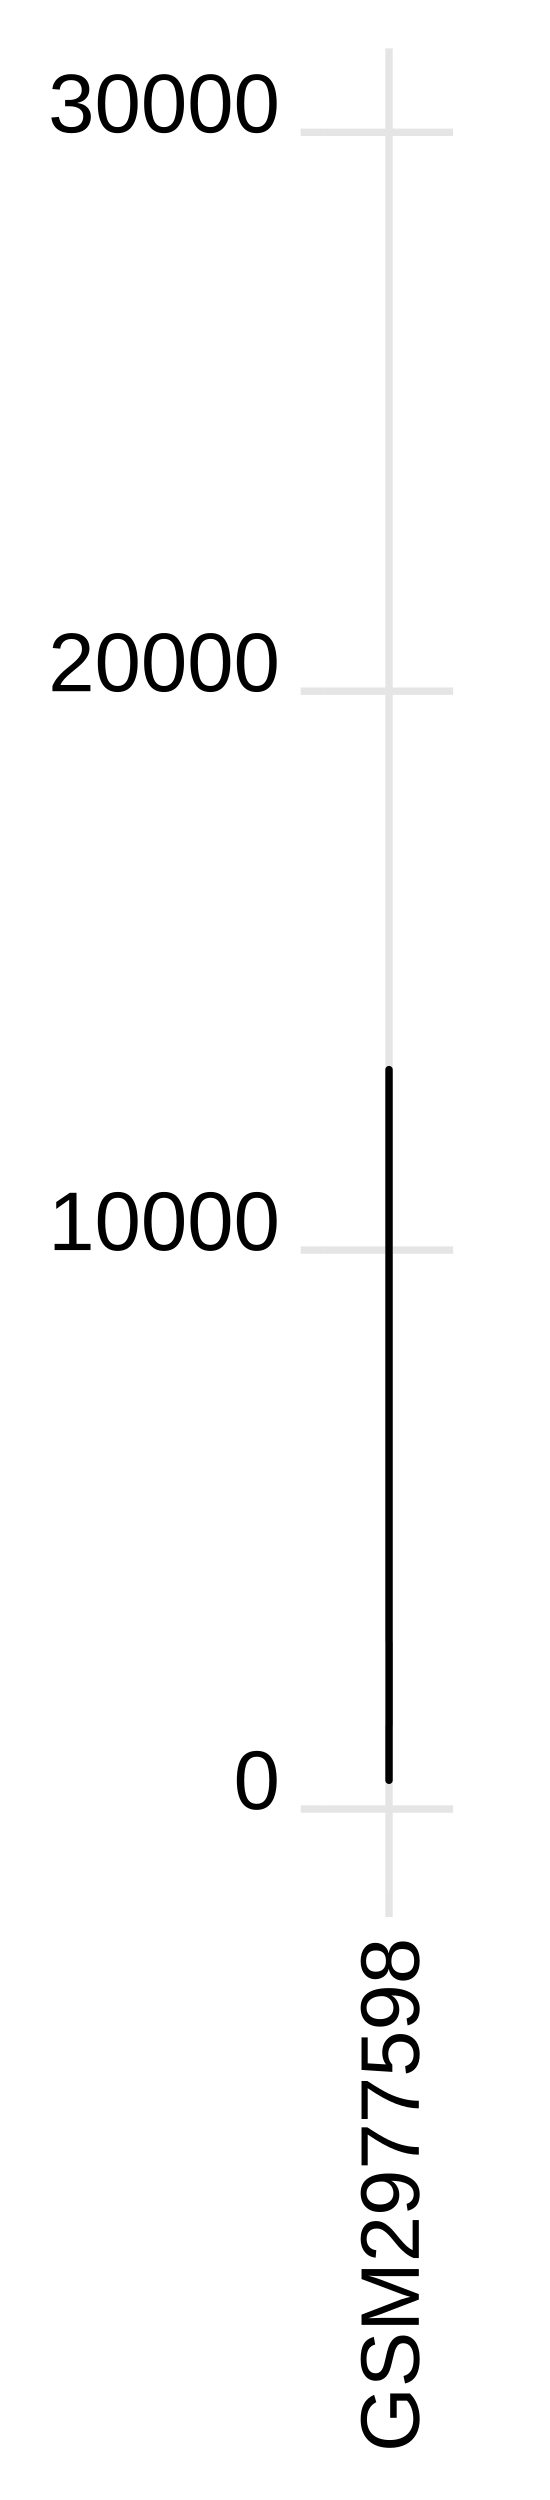
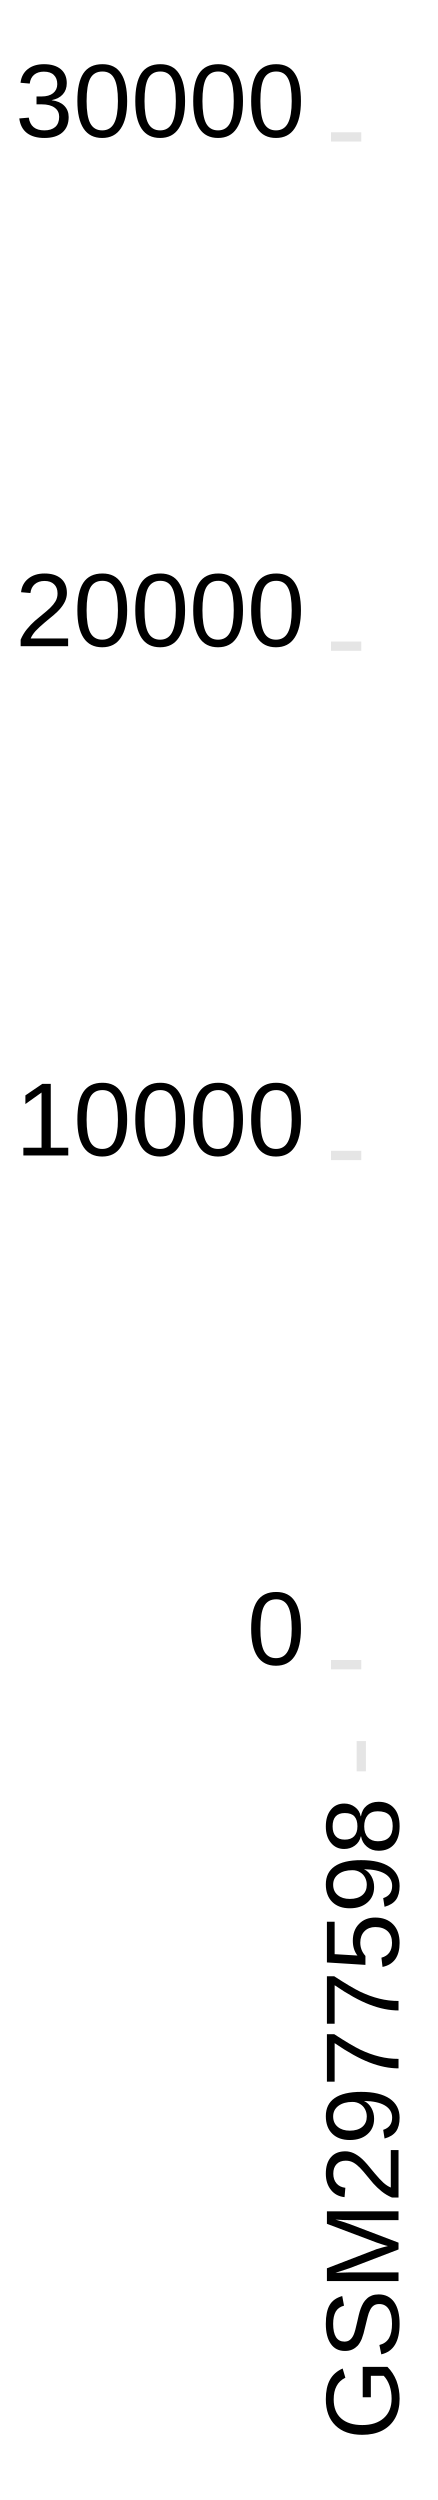
- <svg xmlns="http://www.w3.org/2000/svg" class="svglite" width="79.20pt" height="360.00pt" viewBox="0 0 79.20 360.00">
+ <svg xmlns="http://www.w3.org/2000/svg" class="svglite" width="50.40pt" height="288.00pt" viewBox="0 0 50.40 288.00">
  <defs>
    <style type="text/css">
    .svglite line, .svglite polyline, .svglite polygon, .svglite path, .svglite rect, .svglite circle {
      fill: none;
      stroke: #000000;
      stroke-linecap: round;
      stroke-linejoin: round;
      stroke-miterlimit: 10.00;
    }
    .svglite text {
      white-space: pre;
    }
  </style>
  </defs>
  <rect width="100%" height="100%" style="stroke: none; fill: none;" />
  <defs>
-     <clipPath id="cpMC4wMHw3OS4yMHwwLjAwfDM2MC4wMA==">
-       <rect x="0.00" y="0.00" width="79.20" height="360.00" />
+     <clipPath id="cpMC4wMHw1MC40MHwwLjAwfDI4OC4wMA==">
+       <rect x="0.00" y="0.00" width="50.40" height="288.00" />
    </clipPath>
  </defs>
-   <g clip-path="url(#cpMC4wMHw3OS4yMHwwLjAwfDM2MC4wMA==)">
+   <g clip-path="url(#cpMC4wMHw1MC40MHwwLjAwfDI4OC4wMA==)">
</g>
  <defs>
-     <clipPath id="cpNDYuNzl8NjUuMjV8Ni45N3wyNzIuNTc=">
-       <rect x="46.79" y="6.97" width="18.47" height="265.60" />
+     <clipPath id="cpNDEuNjJ8NDEuNjJ8Ni45N3wyMDAuNTc=">
+       <rect x="41.62" y="6.97" width="0.00" height="193.60" />
    </clipPath>
  </defs>
-   <g clip-path="url(#cpNDYuNzl8NjUuMjV8Ni45N3wyNzIuNTc=)">
-     <polyline points="46.79,260.50 65.25,260.50 " style="stroke-width: 1.07; stroke: #E5E5E5; stroke-linecap: butt;" />
-     <polyline points="46.79,180.01 65.25,180.01 " style="stroke-width: 1.07; stroke: #E5E5E5; stroke-linecap: butt;" />
-     <polyline points="46.79,99.53 65.25,99.53 " style="stroke-width: 1.07; stroke: #E5E5E5; stroke-linecap: butt;" />
-     <polyline points="46.79,19.05 65.25,19.05 " style="stroke-width: 1.07; stroke: #E5E5E5; stroke-linecap: butt;" />
-     <polyline points="56.02,272.57 56.02,6.97 " style="stroke-width: 1.07; stroke: #E5E5E5; stroke-linecap: butt;" />
-     <polygon points="56.02,256.36 56.02,256.16 56.02,255.96 56.02,255.76 56.02,255.56 56.02,255.35 56.02,255.15 56.02,254.95 56.02,254.75 56.02,254.55 56.02,254.35 56.02,254.15 56.02,253.95 56.02,253.75 56.02,253.55 56.02,253.35 56.02,253.15 56.02,252.95 56.02,252.75 56.02,252.55 56.02,252.35 56.02,252.15 56.02,251.95 56.02,251.75 56.02,251.55 56.02,251.35 56.02,251.15 56.02,250.95 56.02,250.75 56.02,250.55 56.02,250.35 56.02,250.15 56.02,249.95 56.02,249.75 56.02,249.55 56.02,249.35 56.02,249.15 56.02,248.95 56.02,248.75 56.02,248.55 56.03,248.35 56.03,248.15 56.03,247.95 56.03,247.75 56.03,247.55 56.03,247.35 56.03,247.14 56.03,246.94 56.03,246.74 56.03,246.54 56.03,246.34 56.03,246.14 56.03,245.94 56.03,245.74 56.03,245.54 56.03,245.34 56.03,245.14 56.03,244.94 56.03,244.74 56.03,244.54 56.03,244.34 56.03,244.14 56.03,243.94 56.03,243.74 56.03,243.54 56.03,243.34 56.03,243.14 56.03,242.94 56.03,242.74 56.03,242.54 56.03,242.34 56.03,242.14 56.03,241.94 56.03,241.74 56.03,241.54 56.03,241.34 56.03,241.14 56.03,240.94 56.03,240.74 56.03,240.54 56.03,240.34 56.03,240.14 56.03,239.94 56.03,239.74 56.03,239.54 56.03,239.34 56.03,239.14 56.03,238.93 56.03,238.73 56.03,238.53 56.03,238.33 56.03,238.13 56.03,237.93 56.03,237.73 56.03,237.53 56.03,237.33 56.03,237.13 56.03,236.93 56.03,236.73 56.03,236.53 56.02,236.33 56.02,236.13 56.02,235.93 56.02,235.73 56.02,235.53 56.02,235.33 56.02,235.13 56.02,234.93 56.02,234.73 56.02,234.53 56.02,234.33 56.02,234.13 56.02,233.93 56.02,233.73 56.02,233.53 56.02,233.33 56.02,233.13 56.02,232.93 56.02,232.73 56.02,232.53 56.02,232.33 56.02,232.13 56.02,231.93 56.02,231.73 56.02,231.53 56.02,231.33 56.02,231.13 56.02,230.93 56.02,230.72 56.02,230.52 56.02,230.32 56.02,230.12 56.02,229.92 56.02,229.72 56.02,229.52 56.02,229.32 56.02,229.12 56.02,228.92 56.02,228.72 56.02,228.52 56.02,228.32 56.02,228.12 56.02,227.92 56.02,227.72 56.02,227.52 56.02,227.32 56.02,227.12 56.02,226.92 56.02,226.72 56.02,226.52 56.02,226.32 56.02,226.12 56.02,225.92 56.02,225.72 56.02,225.52 56.02,225.32 56.02,225.12 56.02,224.92 56.02,224.72 56.02,224.52 56.02,224.32 56.02,224.12 56.02,223.92 56.02,223.72 56.02,223.52 56.02,223.32 56.02,223.12 56.02,222.92 56.02,222.72 56.02,222.51 56.02,222.31 56.02,222.11 56.02,221.91 56.02,221.71 56.02,221.51 56.02,221.31 56.02,221.11 56.02,220.91 56.02,220.71 56.02,220.51 56.02,220.31 56.02,220.11 56.02,219.91 56.02,219.71 56.02,219.51 56.02,219.31 56.02,219.11 56.02,218.91 56.02,218.71 56.02,218.51 56.02,218.31 56.02,218.11 56.02,217.91 56.02,217.71 56.02,217.51 56.02,217.31 56.02,217.11 56.02,216.91 56.02,216.71 56.02,216.51 56.02,216.31 56.02,216.11 56.02,215.91 56.02,215.71 56.02,215.51 56.02,215.31 56.02,215.11 56.02,214.91 56.02,214.71 56.02,214.51 56.02,214.30 56.02,214.10 56.02,213.90 56.02,213.70 56.02,213.50 56.02,213.30 56.02,213.10 56.02,212.90 56.02,212.70 56.02,212.50 56.02,212.30 56.02,212.10 56.02,211.90 56.02,211.70 56.02,211.50 56.02,211.30 56.02,211.10 56.02,210.90 56.02,210.70 56.02,210.50 56.02,210.30 56.02,210.10 56.02,209.90 56.02,209.70 56.02,209.50 56.02,209.30 56.02,209.10 56.02,208.90 56.02,208.70 56.02,208.50 56.02,208.30 56.02,208.10 56.02,207.90 56.02,207.70 56.02,207.50 56.02,207.30 56.02,207.10 56.02,206.90 56.02,206.70 56.02,206.50 56.02,206.30 56.02,206.09 56.02,205.89 56.02,205.69 56.02,205.49 56.02,205.29 56.02,205.09 56.02,204.89 56.02,204.69 56.02,204.49 56.02,204.29 56.02,204.09 56.02,203.89 56.02,203.69 56.02,203.49 56.02,203.29 56.02,203.09 56.02,202.89 56.02,202.69 56.02,202.49 56.02,202.29 56.02,202.09 56.02,201.89 56.02,201.69 56.02,201.49 56.02,201.29 56.02,201.09 56.02,200.89 56.02,200.69 56.02,200.49 56.02,200.29 56.02,200.09 56.02,199.89 56.02,199.69 56.02,199.49 56.02,199.29 56.02,199.09 56.02,198.89 56.02,198.69 56.02,198.49 56.02,198.29 56.02,198.09 56.02,197.88 56.02,197.68 56.02,197.48 56.02,197.28 56.02,197.08 56.02,196.88 56.02,196.68 56.02,196.48 56.02,196.28 56.02,196.08 56.02,195.88 56.02,195.68 56.02,195.48 56.02,195.28 56.02,195.08 56.02,194.88 56.02,194.68 56.02,194.48 56.02,194.28 56.02,194.08 56.02,193.88 56.02,193.68 56.02,193.48 56.02,193.28 56.02,193.08 56.02,192.88 56.02,192.68 56.02,192.48 56.02,192.28 56.02,192.08 56.02,191.88 56.02,191.68 56.02,191.48 56.02,191.28 56.02,191.08 56.02,190.88 56.02,190.68 56.02,190.48 56.02,190.28 56.02,190.08 56.02,189.88 56.02,189.67 56.02,189.47 56.02,189.27 56.02,189.07 56.02,188.87 56.02,188.67 56.02,188.47 56.02,188.27 56.02,188.07 56.02,187.87 56.02,187.67 56.02,187.47 56.02,187.27 56.02,187.07 56.02,186.87 56.02,186.67 56.02,186.47 56.02,186.27 56.02,186.07 56.02,185.87 56.02,185.67 56.02,185.47 56.02,185.27 56.02,185.07 56.02,184.87 56.02,184.67 56.02,184.47 56.02,184.27 56.02,184.07 56.02,183.87 56.02,183.67 56.02,183.47 56.02,183.27 56.02,183.07 56.02,182.87 56.02,182.67 56.02,182.47 56.02,182.27 56.02,182.07 56.02,181.87 56.02,181.67 56.02,181.46 56.02,181.26 56.02,181.06 56.02,180.86 56.02,180.66 56.02,180.46 56.02,180.26 56.02,180.06 56.02,179.86 56.02,179.66 56.02,179.46 56.02,179.26 56.02,179.06 56.02,178.86 56.02,178.66 56.02,178.46 56.02,178.26 56.02,178.06 56.02,177.86 56.02,177.66 56.02,177.46 56.02,177.26 56.02,177.06 56.02,176.86 56.02,176.66 56.02,176.46 56.02,176.26 56.02,176.06 56.02,175.86 56.02,175.66 56.02,175.46 56.02,175.26 56.02,175.06 56.02,174.86 56.02,174.66 56.02,174.46 56.02,174.26 56.02,174.06 56.02,173.86 56.02,173.66 56.02,173.46 56.02,173.25 56.02,173.05 56.02,172.85 56.02,172.65 56.02,172.45 56.02,172.25 56.02,172.05 56.02,171.85 56.02,171.65 56.02,171.45 56.02,171.25 56.02,171.05 56.02,170.85 56.02,170.65 56.02,170.45 56.02,170.25 56.02,170.05 56.02,169.85 56.02,169.65 56.02,169.45 56.02,169.25 56.02,169.05 56.02,168.85 56.02,168.65 56.02,168.45 56.02,168.25 56.02,168.05 56.02,167.85 56.02,167.65 56.02,167.45 56.02,167.25 56.02,167.05 56.02,166.85 56.02,166.65 56.02,166.45 56.02,166.25 56.02,166.05 56.02,165.85 56.02,165.65 56.02,165.45 56.02,165.25 56.02,165.04 56.02,164.84 56.02,164.64 56.02,164.44 56.02,164.24 56.02,164.04 56.02,163.84 56.02,163.64 56.02,163.44 56.02,163.24 56.02,163.04 56.02,162.84 56.02,162.64 56.02,162.44 56.02,162.24 56.02,162.04 56.02,161.84 56.02,161.64 56.02,161.44 56.02,161.24 56.02,161.04 56.02,160.84 56.02,160.64 56.02,160.44 56.02,160.24 56.02,160.04 56.02,159.84 56.02,159.64 56.02,159.44 56.02,159.24 56.02,159.04 56.02,158.84 56.02,158.64 56.02,158.44 56.02,158.24 56.02,158.04 56.02,157.84 56.02,157.64 56.02,157.44 56.02,157.24 56.02,157.04 56.02,156.83 56.02,156.63 56.02,156.43 56.02,156.23 56.02,156.03 56.02,155.83 56.02,155.63 56.02,155.43 56.02,155.23 56.02,155.03 56.02,154.83 56.02,154.63 56.02,154.43 56.02,154.23 56.02,154.03 56.02,154.03 56.02,154.23 56.02,154.43 56.02,154.63 56.02,154.83 56.02,155.03 56.02,155.23 56.02,155.43 56.02,155.63 56.02,155.83 56.02,156.03 56.02,156.23 56.02,156.43 56.02,156.63 56.02,156.83 56.02,157.04 56.02,157.24 56.02,157.44 56.02,157.64 56.02,157.84 56.02,158.04 56.02,158.24 56.02,158.44 56.02,158.64 56.02,158.84 56.02,159.04 56.02,159.24 56.02,159.44 56.02,159.64 56.02,159.84 56.02,160.04 56.02,160.24 56.02,160.44 56.02,160.64 56.02,160.84 56.02,161.04 56.02,161.24 56.02,161.44 56.02,161.64 56.02,161.84 56.02,162.04 56.02,162.24 56.02,162.44 56.02,162.64 56.02,162.84 56.02,163.04 56.02,163.24 56.02,163.44 56.02,163.64 56.02,163.84 56.02,164.04 56.02,164.24 56.02,164.44 56.02,164.64 56.02,164.84 56.02,165.04 56.02,165.25 56.02,165.45 56.02,165.65 56.02,165.85 56.02,166.05 56.02,166.25 56.02,166.45 56.02,166.65 56.02,166.85 56.02,167.05 56.02,167.25 56.02,167.45 56.02,167.65 56.02,167.85 56.02,168.05 56.02,168.25 56.02,168.45 56.02,168.65 56.02,168.85 56.02,169.05 56.02,169.25 56.02,169.45 56.02,169.65 56.02,169.85 56.02,170.05 56.02,170.25 56.02,170.45 56.02,170.65 56.02,170.85 56.02,171.05 56.02,171.25 56.02,171.45 56.02,171.65 56.02,171.85 56.02,172.05 56.02,172.25 56.02,172.45 56.02,172.65 56.02,172.85 56.02,173.05 56.02,173.25 56.02,173.46 56.02,173.66 56.02,173.86 56.02,174.06 56.02,174.26 56.02,174.46 56.02,174.66 56.02,174.86 56.02,175.06 56.02,175.26 56.02,175.46 56.02,175.66 56.02,175.86 56.02,176.06 56.02,176.26 56.02,176.46 56.02,176.66 56.02,176.86 56.02,177.06 56.02,177.26 56.02,177.46 56.02,177.66 56.02,177.86 56.02,178.06 56.02,178.26 56.02,178.46 56.02,178.66 56.02,178.86 56.02,179.06 56.02,179.26 56.02,179.46 56.02,179.66 56.02,179.86 56.02,180.06 56.02,180.26 56.02,180.46 56.02,180.66 56.02,180.86 56.02,181.06 56.02,181.26 56.02,181.46 56.02,181.67 56.02,181.87 56.02,182.07 56.02,182.27 56.02,182.47 56.02,182.67 56.02,182.87 56.02,183.07 56.02,183.27 56.02,183.47 56.02,183.67 56.02,183.87 56.02,184.07 56.02,184.27 56.02,184.47 56.02,184.67 56.02,184.87 56.02,185.07 56.02,185.27 56.02,185.47 56.02,185.67 56.02,185.87 56.02,186.07 56.02,186.27 56.02,186.47 56.02,186.67 56.02,186.87 56.02,187.07 56.02,187.27 56.02,187.47 56.02,187.67 56.02,187.87 56.02,188.07 56.02,188.27 56.02,188.47 56.02,188.67 56.02,188.87 56.02,189.07 56.02,189.27 56.02,189.47 56.02,189.67 56.02,189.88 56.02,190.08 56.02,190.28 56.02,190.48 56.02,190.68 56.02,190.88 56.02,191.08 56.02,191.28 56.02,191.48 56.02,191.68 56.02,191.88 56.02,192.08 56.02,192.28 56.02,192.48 56.02,192.68 56.02,192.88 56.02,193.08 56.02,193.28 56.02,193.48 56.02,193.68 56.02,193.88 56.02,194.08 56.02,194.28 56.02,194.48 56.02,194.68 56.02,194.88 56.02,195.08 56.02,195.28 56.02,195.48 56.02,195.68 56.02,195.88 56.02,196.08 56.02,196.28 56.02,196.48 56.02,196.68 56.02,196.88 56.02,197.08 56.02,197.28 56.02,197.48 56.02,197.68 56.02,197.88 56.02,198.09 56.02,198.29 56.02,198.49 56.02,198.69 56.02,198.89 56.02,199.09 56.02,199.29 56.02,199.49 56.02,199.69 56.02,199.89 56.02,200.09 56.02,200.29 56.02,200.49 56.02,200.69 56.02,200.89 56.02,201.09 56.02,201.29 56.02,201.49 56.02,201.69 56.02,201.89 56.02,202.09 56.02,202.29 56.02,202.49 56.02,202.69 56.02,202.89 56.02,203.09 56.02,203.29 56.02,203.49 56.02,203.69 56.02,203.89 56.02,204.09 56.02,204.29 56.02,204.49 56.02,204.69 56.02,204.89 56.02,205.09 56.02,205.29 56.02,205.49 56.02,205.69 56.02,205.89 56.02,206.09 56.02,206.30 56.02,206.50 56.02,206.70 56.02,206.90 56.02,207.10 56.02,207.30 56.02,207.50 56.02,207.70 56.02,207.90 56.02,208.10 56.02,208.30 56.02,208.50 56.02,208.70 56.02,208.90 56.02,209.10 56.02,209.30 56.02,209.50 56.02,209.70 56.02,209.90 56.02,210.10 56.02,210.30 56.02,210.50 56.02,210.70 56.02,210.90 56.02,211.10 56.02,211.30 56.02,211.50 56.02,211.70 56.02,211.90 56.02,212.10 56.02,212.30 56.02,212.50 56.02,212.70 56.02,212.90 56.02,213.10 56.02,213.30 56.02,213.50 56.02,213.70 56.02,213.90 56.02,214.10 56.02,214.30 56.02,214.51 56.02,214.71 56.02,214.91 56.02,215.11 56.02,215.31 56.02,215.51 56.02,215.71 56.02,215.91 56.02,216.11 56.02,216.31 56.02,216.51 56.02,216.71 56.02,216.91 56.02,217.11 56.02,217.31 56.02,217.51 56.02,217.71 56.02,217.91 56.02,218.11 56.02,218.31 56.02,218.51 56.02,218.71 56.02,218.91 56.02,219.11 56.02,219.31 56.02,219.51 56.02,219.71 56.02,219.91 56.02,220.11 56.02,220.31 56.02,220.51 56.02,220.71 56.02,220.91 56.02,221.11 56.02,221.31 56.02,221.51 56.02,221.71 56.02,221.91 56.02,222.11 56.02,222.31 56.02,222.51 56.02,222.72 56.02,222.92 56.02,223.12 56.02,223.32 56.02,223.52 56.02,223.72 56.02,223.92 56.02,224.12 56.02,224.32 56.02,224.52 56.02,224.72 56.02,224.92 56.02,225.12 56.02,225.32 56.02,225.52 56.02,225.72 56.02,225.92 56.02,226.12 56.02,226.32 56.02,226.52 56.02,226.72 56.02,226.92 56.02,227.12 56.02,227.32 56.02,227.52 56.02,227.72 56.02,227.92 56.02,228.12 56.02,228.32 56.02,228.52 56.02,228.72 56.02,228.92 56.02,229.12 56.02,229.32 56.02,229.52 56.02,229.72 56.02,229.92 56.02,230.12 56.02,230.32 56.02,230.52 56.02,230.72 56.02,230.93 56.02,231.13 56.02,231.33 56.02,231.53 56.02,231.73 56.02,231.93 56.02,232.13 56.02,232.33 56.02,232.53 56.02,232.73 56.02,232.93 56.02,233.13 56.02,233.33 56.02,233.53 56.02,233.73 56.02,233.93 56.02,234.13 56.02,234.33 56.02,234.53 56.02,234.73 56.02,234.93 56.02,235.13 56.02,235.33 56.02,235.53 56.02,235.73 56.02,235.93 56.02,236.13 56.02,236.33 56.02,236.53 56.02,236.73 56.02,236.93 56.02,237.13 56.02,237.33 56.02,237.53 56.02,237.73 56.02,237.93 56.02,238.13 56.02,238.33 56.02,238.53 56.02,238.73 56.02,238.93 56.02,239.14 56.02,239.34 56.02,239.54 56.02,239.74 56.02,239.94 56.02,240.14 56.02,240.34 56.02,240.54 56.02,240.74 56.02,240.94 56.02,241.14 56.02,241.34 56.02,241.54 56.02,241.74 56.02,241.94 56.02,242.14 56.02,242.34 56.02,242.54 56.02,242.74 56.02,242.94 56.02,243.14 56.02,243.34 56.02,243.54 56.02,243.74 56.02,243.94 56.02,244.14 56.02,244.34 56.02,244.54 56.02,244.74 56.02,244.94 56.02,245.14 56.02,245.34 56.02,245.54 56.02,245.74 56.02,245.94 56.02,246.14 56.02,246.34 56.02,246.54 56.02,246.74 56.02,246.94 56.02,247.14 56.02,247.35 56.02,247.55 56.02,247.75 56.02,247.95 56.02,248.15 56.02,248.35 56.02,248.55 56.02,248.75 56.02,248.95 56.02,249.15 56.02,249.35 56.02,249.55 56.02,249.75 56.02,249.95 56.02,250.15 56.02,250.35 56.02,250.55 56.02,250.75 56.02,250.95 56.02,251.15 56.02,251.35 56.02,251.55 56.02,251.75 56.02,251.95 56.02,252.15 56.02,252.35 56.02,252.55 56.02,252.75 56.02,252.95 56.02,253.15 56.02,253.35 56.02,253.55 56.02,253.75 56.02,253.95 56.02,254.15 56.02,254.35 56.02,254.55 56.02,254.75 56.02,254.95 56.02,255.15 56.02,255.35 56.02,255.56 56.02,255.76 56.02,255.96 56.02,256.16 56.02,256.36 " style="stroke-width: 0.75; stroke: none; fill: #F8766D; fill-opacity: 0.80;" />
-     <polyline points="56.02,256.36 56.02,256.16 56.02,255.96 56.02,255.76 56.02,255.56 56.02,255.35 56.02,255.15 56.02,254.95 56.02,254.75 56.02,254.55 56.02,254.35 56.02,254.15 56.02,253.95 56.02,253.75 56.02,253.55 56.02,253.35 56.02,253.15 56.02,252.95 56.02,252.75 56.02,252.55 56.02,252.35 56.02,252.15 56.02,251.95 56.02,251.75 56.02,251.55 56.02,251.35 56.02,251.15 56.02,250.95 56.02,250.75 56.02,250.55 56.02,250.35 56.02,250.15 56.02,249.95 56.02,249.75 56.02,249.55 56.02,249.35 56.02,249.15 56.02,248.95 56.02,248.75 56.02,248.55 56.03,248.35 56.03,248.15 56.03,247.95 56.03,247.75 56.03,247.55 56.03,247.35 56.03,247.14 56.03,246.94 56.03,246.74 56.03,246.54 56.03,246.34 56.03,246.14 56.03,245.94 56.03,245.74 56.03,245.54 56.03,245.34 56.03,245.14 56.03,244.94 56.03,244.74 56.03,244.54 56.03,244.34 56.03,244.14 56.03,243.94 56.03,243.74 56.03,243.54 56.03,243.34 56.03,243.14 56.03,242.94 56.03,242.74 56.03,242.54 56.03,242.34 56.03,242.14 56.03,241.94 56.03,241.74 56.03,241.54 56.03,241.34 56.03,241.14 56.03,240.94 56.03,240.74 56.03,240.54 56.03,240.34 56.03,240.14 56.03,239.94 56.03,239.74 56.03,239.54 56.03,239.34 56.03,239.14 56.03,238.93 56.03,238.73 56.03,238.53 56.03,238.33 56.03,238.13 56.03,237.93 56.03,237.73 56.03,237.53 56.03,237.33 56.03,237.13 56.03,236.93 56.03,236.73 56.03,236.53 56.02,236.33 56.02,236.13 56.02,235.93 56.02,235.73 56.02,235.53 56.02,235.33 56.02,235.13 56.02,234.93 56.02,234.73 56.02,234.53 56.02,234.33 56.02,234.13 56.02,233.93 56.02,233.73 56.02,233.53 56.02,233.33 56.02,233.13 56.02,232.93 56.02,232.73 56.02,232.53 56.02,232.33 56.02,232.13 56.02,231.93 56.02,231.73 56.02,231.53 56.02,231.33 56.02,231.13 56.02,230.93 56.02,230.72 56.02,230.52 56.02,230.32 56.02,230.12 56.02,229.92 56.02,229.72 56.02,229.52 56.02,229.32 56.02,229.12 56.02,228.92 56.02,228.72 56.02,228.52 56.02,228.32 56.02,228.12 56.02,227.92 56.02,227.72 56.02,227.52 56.02,227.32 56.02,227.12 56.02,226.92 56.02,226.72 56.02,226.52 56.02,226.32 56.02,226.12 56.02,225.92 56.02,225.72 56.02,225.52 56.02,225.32 56.02,225.12 56.02,224.92 56.02,224.72 56.02,224.52 56.02,224.32 56.02,224.12 56.02,223.92 56.02,223.72 56.02,223.52 56.02,223.32 56.02,223.12 56.02,222.92 56.02,222.72 56.02,222.51 56.02,222.31 56.02,222.11 56.02,221.91 56.02,221.71 56.02,221.51 56.02,221.31 56.02,221.11 56.02,220.91 56.02,220.71 56.02,220.51 56.02,220.31 56.02,220.11 56.02,219.91 56.02,219.71 56.02,219.51 56.02,219.31 56.02,219.11 56.02,218.91 56.02,218.71 56.02,218.51 56.02,218.31 56.02,218.11 56.02,217.91 56.02,217.71 56.02,217.51 56.02,217.31 56.02,217.11 56.02,216.91 56.02,216.71 56.02,216.51 56.02,216.31 56.02,216.11 56.02,215.91 56.02,215.71 56.02,215.51 56.02,215.31 56.02,215.11 56.02,214.91 56.02,214.71 56.02,214.51 56.02,214.30 56.02,214.10 56.02,213.90 56.02,213.70 56.02,213.50 56.02,213.30 56.02,213.10 56.02,212.90 56.02,212.70 56.02,212.50 56.02,212.30 56.02,212.10 56.02,211.90 56.02,211.70 56.02,211.50 56.02,211.30 56.02,211.10 56.02,210.90 56.02,210.70 56.02,210.50 56.02,210.30 56.02,210.10 56.02,209.90 56.02,209.70 56.02,209.50 56.02,209.30 56.02,209.10 56.02,208.90 56.02,208.70 56.02,208.50 56.02,208.30 56.02,208.10 56.02,207.90 56.02,207.70 56.02,207.50 56.02,207.30 56.02,207.10 56.02,206.90 56.02,206.70 56.02,206.50 56.02,206.30 56.02,206.09 56.02,205.89 56.02,205.69 56.02,205.49 56.02,205.29 56.02,205.09 56.02,204.89 56.02,204.69 56.02,204.49 56.02,204.29 56.02,204.09 56.02,203.89 56.02,203.69 56.02,203.49 56.02,203.29 56.02,203.09 56.02,202.89 56.02,202.69 56.02,202.49 56.02,202.29 56.02,202.09 56.02,201.89 56.02,201.69 56.02,201.49 56.02,201.29 56.02,201.09 56.02,200.89 56.02,200.69 56.02,200.49 56.02,200.29 56.02,200.09 56.02,199.89 56.02,199.69 56.02,199.49 56.02,199.29 56.02,199.09 56.02,198.89 56.02,198.69 56.02,198.49 56.02,198.29 56.02,198.09 56.02,197.88 56.02,197.68 56.02,197.48 56.02,197.28 56.02,197.08 56.02,196.88 56.02,196.68 56.02,196.48 56.02,196.28 56.02,196.08 56.02,195.88 56.02,195.68 56.02,195.48 56.02,195.28 56.02,195.08 56.02,194.88 56.02,194.68 56.02,194.48 56.02,194.28 56.02,194.08 56.02,193.88 56.02,193.68 56.02,193.48 56.02,193.28 56.02,193.08 56.02,192.88 56.02,192.68 56.02,192.48 56.02,192.28 56.02,192.08 56.02,191.88 56.02,191.68 56.02,191.48 56.02,191.28 56.02,191.08 56.02,190.88 56.02,190.68 56.02,190.48 56.02,190.28 56.02,190.08 56.02,189.88 56.02,189.67 56.02,189.47 56.02,189.27 56.02,189.07 56.02,188.87 56.02,188.67 56.02,188.47 56.02,188.27 56.02,188.07 56.02,187.87 56.02,187.67 56.02,187.47 56.02,187.27 56.02,187.07 56.02,186.87 56.02,186.67 56.02,186.47 56.02,186.27 56.02,186.07 56.02,185.87 56.02,185.67 56.02,185.47 56.02,185.27 56.02,185.07 56.02,184.87 56.02,184.67 56.02,184.47 56.02,184.27 56.02,184.07 56.02,183.87 56.02,183.67 56.02,183.47 56.02,183.27 56.02,183.07 56.02,182.87 56.02,182.67 56.02,182.47 56.02,182.27 56.02,182.07 56.02,181.87 56.02,181.67 56.02,181.46 56.02,181.26 56.02,181.06 56.02,180.86 56.02,180.66 56.02,180.46 56.02,180.26 56.02,180.06 56.02,179.86 56.02,179.66 56.02,179.46 56.02,179.26 56.02,179.06 56.02,178.86 56.02,178.66 56.02,178.46 56.02,178.26 56.02,178.06 56.02,177.86 56.02,177.66 56.02,177.46 56.02,177.26 56.02,177.06 56.02,176.86 56.02,176.66 56.02,176.46 56.02,176.26 56.02,176.06 56.02,175.86 56.02,175.66 56.02,175.46 56.02,175.26 56.02,175.06 56.02,174.86 56.02,174.66 56.02,174.46 56.02,174.26 56.02,174.06 56.02,173.86 56.02,173.66 56.02,173.46 56.02,173.25 56.02,173.05 56.02,172.85 56.02,172.65 56.02,172.45 56.02,172.25 56.02,172.05 56.02,171.85 56.02,171.65 56.02,171.45 56.02,171.25 56.02,171.05 56.02,170.85 56.02,170.65 56.02,170.45 56.02,170.25 56.02,170.05 56.02,169.85 56.02,169.65 56.02,169.45 56.02,169.25 56.02,169.05 56.02,168.85 56.02,168.65 56.02,168.45 56.02,168.25 56.02,168.05 56.02,167.85 56.02,167.65 56.02,167.45 56.02,167.25 56.02,167.05 56.02,166.85 56.02,166.65 56.02,166.45 56.02,166.25 56.02,166.05 56.02,165.85 56.02,165.65 56.02,165.45 56.02,165.25 56.02,165.04 56.02,164.84 56.02,164.64 56.02,164.44 56.02,164.24 56.02,164.04 56.02,163.84 56.02,163.64 56.02,163.44 56.02,163.24 56.02,163.04 56.02,162.84 56.02,162.64 56.02,162.44 56.02,162.24 56.02,162.04 56.02,161.84 56.02,161.64 56.02,161.44 56.02,161.24 56.02,161.04 56.02,160.84 56.02,160.64 56.02,160.44 56.02,160.24 56.02,160.04 56.02,159.84 56.02,159.64 56.02,159.44 56.02,159.24 56.02,159.04 56.02,158.84 56.02,158.64 56.02,158.44 56.02,158.24 56.02,158.04 56.02,157.84 56.02,157.64 56.02,157.44 56.02,157.24 56.02,157.04 56.02,156.83 56.02,156.63 56.02,156.43 56.02,156.23 56.02,156.03 56.02,155.83 56.02,155.63 56.02,155.43 56.02,155.23 56.02,155.03 56.02,154.83 56.02,154.63 56.02,154.43 56.02,154.23 56.02,154.03 " style="stroke-width: 1.07;" />
+   <g clip-path="url(#cpNDEuNjJ8NDEuNjJ8Ni45N3wyMDAuNTc=)">
+     <polyline points="41.62,191.77 41.62,191.77 " style="stroke-width: 1.07; stroke: #E5E5E5; stroke-linecap: butt;" />
+     <polyline points="41.62,133.11 41.62,133.11 " style="stroke-width: 1.07; stroke: #E5E5E5; stroke-linecap: butt;" />
+     <polyline points="41.62,74.44 41.62,74.44 " style="stroke-width: 1.07; stroke: #E5E5E5; stroke-linecap: butt;" />
+     <polyline points="41.62,15.77 41.62,15.77 " style="stroke-width: 1.07; stroke: #E5E5E5; stroke-linecap: butt;" />
+     <polyline points="41.62,200.57 41.62,6.97 " style="stroke-width: 1.07; stroke: #E5E5E5; stroke-linecap: butt;" />
+     <polygon points="41.62,188.75 41.62,188.61 41.62,188.46 41.62,188.31 41.62,188.17 41.62,188.02 41.62,187.88 41.62,187.73 41.62,187.58 41.62,187.44 41.62,187.29 41.62,187.15 41.62,187.00 41.62,186.85 41.62,186.71 41.62,186.56 41.62,186.42 41.62,186.27 41.62,186.12 41.62,185.98 41.62,185.83 41.62,185.69 41.62,185.54 41.62,185.39 41.62,185.25 41.62,185.10 41.62,184.96 41.62,184.81 41.62,184.66 41.62,184.52 41.62,184.37 41.62,184.23 41.62,184.08 41.62,183.93 41.62,183.79 41.62,183.64 41.62,183.50 41.62,183.35 41.62,183.21 41.62,183.06 41.62,182.91 41.62,182.77 41.62,182.62 41.62,182.48 41.62,182.33 41.62,182.18 41.62,182.04 41.62,181.89 41.62,181.75 41.62,181.60 41.62,181.45 41.62,181.31 41.62,181.16 41.62,181.02 41.62,180.87 41.62,180.72 41.62,180.58 41.62,180.43 41.62,180.29 41.62,180.14 41.62,179.99 41.62,179.85 41.62,179.70 41.62,179.56 41.62,179.41 41.62,179.26 41.62,179.12 41.62,178.97 41.62,178.83 41.62,178.68 41.62,178.53 41.62,178.39 41.62,178.24 41.62,178.10 41.62,177.95 41.62,177.80 41.62,177.66 41.62,177.51 41.62,177.37 41.62,177.22 41.62,177.07 41.62,176.93 41.62,176.78 41.62,176.64 41.62,176.49 41.62,176.35 41.62,176.20 41.62,176.05 41.62,175.91 41.62,175.76 41.62,175.62 41.62,175.47 41.62,175.32 41.62,175.18 41.62,175.03 41.62,174.89 41.62,174.74 41.62,174.59 41.62,174.45 41.62,174.30 41.62,174.16 41.62,174.01 41.62,173.86 41.62,173.72 41.62,173.57 41.62,173.43 41.62,173.28 41.62,173.13 41.62,172.99 41.62,172.84 41.62,172.70 41.62,172.55 41.62,172.40 41.62,172.26 41.62,172.11 41.62,171.97 41.62,171.82 41.62,171.67 41.62,171.53 41.62,171.38 41.62,171.24 41.62,171.09 41.62,170.94 41.62,170.80 41.62,170.65 41.62,170.51 41.62,170.36 41.62,170.21 41.62,170.07 41.62,169.92 41.62,169.78 41.62,169.63 41.62,169.48 41.62,169.34 41.62,169.19 41.62,169.05 41.62,168.90 41.62,168.76 41.62,168.61 41.62,168.46 41.62,168.32 41.62,168.17 41.62,168.03 41.62,167.88 41.62,167.73 41.62,167.59 41.62,167.44 41.62,167.30 41.62,167.15 41.62,167.00 41.62,166.86 41.62,166.71 41.62,166.57 41.62,166.42 41.62,166.27 41.62,166.13 41.62,165.98 41.62,165.84 41.62,165.69 41.62,165.54 41.62,165.40 41.62,165.25 41.62,165.11 41.62,164.96 41.62,164.81 41.62,164.67 41.62,164.52 41.62,164.38 41.62,164.23 41.62,164.08 41.62,163.94 41.62,163.79 41.62,163.65 41.62,163.50 41.62,163.35 41.62,163.21 41.62,163.06 41.62,162.92 41.62,162.77 41.62,162.62 41.62,162.48 41.62,162.33 41.62,162.19 41.62,162.04 41.62,161.90 41.62,161.75 41.62,161.60 41.62,161.46 41.62,161.31 41.62,161.17 41.62,161.02 41.62,160.87 41.62,160.73 41.62,160.58 41.62,160.44 41.62,160.29 41.62,160.14 41.62,160.00 41.62,159.85 41.62,159.71 41.62,159.56 41.62,159.41 41.62,159.27 41.62,159.12 41.62,158.98 41.62,158.83 41.62,158.68 41.62,158.54 41.62,158.39 41.62,158.25 41.62,158.10 41.62,157.95 41.62,157.81 41.62,157.66 41.62,157.52 41.62,157.37 41.62,157.22 41.62,157.08 41.62,156.93 41.62,156.79 41.62,156.64 41.62,156.49 41.62,156.35 41.62,156.20 41.62,156.06 41.62,155.91 41.62,155.76 41.62,155.62 41.62,155.47 41.62,155.33 41.62,155.18 41.62,155.03 41.62,154.89 41.62,154.74 41.62,154.60 41.62,154.45 41.62,154.31 41.62,154.16 41.62,154.01 41.62,153.87 41.62,153.72 41.62,153.58 41.62,153.43 41.62,153.28 41.62,153.14 41.62,152.99 41.62,152.85 41.62,152.70 41.62,152.55 41.62,152.41 41.62,152.26 41.62,152.12 41.62,151.97 41.62,151.82 41.62,151.68 41.62,151.53 41.62,151.39 41.62,151.24 41.62,151.09 41.62,150.95 41.62,150.80 41.62,150.66 41.62,150.51 41.62,150.36 41.62,150.22 41.62,150.07 41.62,149.93 41.62,149.78 41.62,149.63 41.62,149.49 41.62,149.34 41.62,149.20 41.62,149.05 41.62,148.90 41.62,148.76 41.62,148.61 41.62,148.47 41.62,148.32 41.62,148.17 41.62,148.03 41.62,147.88 41.62,147.74 41.62,147.59 41.62,147.44 41.62,147.30 41.62,147.15 41.62,147.01 41.62,146.86 41.62,146.72 41.62,146.57 41.62,146.42 41.62,146.28 41.62,146.13 41.62,145.99 41.62,145.84 41.62,145.69 41.62,145.55 41.62,145.40 41.62,145.26 41.62,145.11 41.62,144.96 41.62,144.82 41.62,144.67 41.62,144.53 41.62,144.38 41.62,144.23 41.62,144.09 41.62,143.94 41.62,143.80 41.62,143.65 41.62,143.50 41.62,143.36 41.62,143.21 41.62,143.07 41.62,142.92 41.62,142.77 41.62,142.63 41.62,142.48 41.62,142.34 41.62,142.19 41.62,142.04 41.62,141.90 41.62,141.75 41.62,141.61 41.62,141.46 41.62,141.31 41.62,141.17 41.62,141.02 41.62,140.88 41.62,140.73 41.62,140.58 41.62,140.44 41.62,140.29 41.62,140.15 41.62,140.00 41.62,139.86 41.62,139.71 41.62,139.56 41.62,139.42 41.62,139.27 41.62,139.13 41.62,138.98 41.62,138.83 41.62,138.69 41.62,138.54 41.62,138.40 41.62,138.25 41.62,138.10 41.62,137.96 41.62,137.81 41.62,137.67 41.62,137.52 41.62,137.37 41.62,137.23 41.62,137.08 41.62,136.94 41.62,136.79 41.62,136.64 41.62,136.50 41.62,136.35 41.62,136.21 41.62,136.06 41.62,135.91 41.62,135.77 41.62,135.62 41.62,135.48 41.62,135.33 41.62,135.18 41.62,135.04 41.62,134.89 41.62,134.75 41.62,134.60 41.62,134.45 41.62,134.31 41.62,134.16 41.62,134.02 41.62,133.87 41.62,133.72 41.62,133.58 41.62,133.43 41.62,133.29 41.62,133.14 41.62,132.99 41.62,132.85 41.62,132.70 41.62,132.56 41.62,132.41 41.62,132.27 41.62,132.12 41.62,131.97 41.62,131.83 41.62,131.68 41.62,131.54 41.62,131.39 41.62,131.24 41.62,131.10 41.62,130.95 41.62,130.81 41.62,130.66 41.62,130.51 41.62,130.37 41.62,130.22 41.62,130.08 41.62,129.93 41.62,129.78 41.62,129.64 41.62,129.49 41.62,129.35 41.62,129.20 41.62,129.05 41.62,128.91 41.62,128.76 41.62,128.62 41.62,128.47 41.62,128.32 41.62,128.18 41.62,128.03 41.62,127.89 41.62,127.74 41.62,127.59 41.62,127.45 41.62,127.30 41.62,127.16 41.62,127.01 41.62,126.86 41.62,126.72 41.62,126.57 41.62,126.43 41.62,126.28 41.62,126.13 41.62,125.99 41.62,125.84 41.62,125.70 41.62,125.55 41.62,125.41 41.62,125.26 41.62,125.11 41.62,124.97 41.62,124.82 41.62,124.68 41.62,124.53 41.62,124.38 41.62,124.24 41.62,124.09 41.62,123.95 41.62,123.80 41.62,123.65 41.62,123.51 41.62,123.36 41.62,123.22 41.62,123.07 41.62,122.92 41.62,122.78 41.62,122.63 41.62,122.49 41.62,122.34 41.62,122.19 41.62,122.05 41.62,121.90 41.62,121.76 41.62,121.61 41.62,121.46 41.62,121.32 41.62,121.17 41.62,121.03 41.62,120.88 41.62,120.73 41.62,120.59 41.62,120.44 41.62,120.30 41.62,120.15 41.62,120.00 41.62,119.86 41.62,119.71 41.62,119.57 41.62,119.42 41.62,119.27 41.62,119.13 41.62,118.98 41.62,118.84 41.62,118.69 41.62,118.54 41.62,118.40 41.62,118.25 41.62,118.11 41.62,117.96 41.62,117.82 41.62,117.67 41.62,117.52 41.62,117.38 41.62,117.23 41.62,117.09 41.62,116.94 41.62,116.79 41.62,116.65 41.62,116.50 41.62,116.36 41.62,116.21 41.62,116.06 41.62,115.92 41.62,115.77 41.62,115.63 41.62,115.48 41.62,115.33 41.62,115.19 41.62,115.04 41.62,114.90 41.62,114.75 41.62,114.60 41.62,114.46 41.62,114.31 41.62,114.17 41.62,114.17 41.62,114.31 41.62,114.46 41.62,114.60 41.62,114.75 41.62,114.90 41.62,115.04 41.62,115.19 41.62,115.33 41.62,115.48 41.62,115.63 41.62,115.77 41.62,115.92 41.62,116.06 41.62,116.21 41.62,116.36 41.62,116.50 41.62,116.65 41.62,116.79 41.62,116.94 41.62,117.09 41.62,117.23 41.62,117.38 41.62,117.52 41.62,117.67 41.62,117.82 41.62,117.96 41.62,118.11 41.62,118.25 41.62,118.40 41.62,118.54 41.62,118.69 41.62,118.84 41.62,118.98 41.62,119.13 41.62,119.27 41.62,119.42 41.62,119.57 41.62,119.71 41.62,119.86 41.62,120.00 41.62,120.15 41.62,120.30 41.62,120.44 41.62,120.59 41.62,120.73 41.62,120.88 41.62,121.03 41.62,121.17 41.62,121.32 41.62,121.46 41.62,121.61 41.62,121.76 41.62,121.90 41.62,122.05 41.62,122.19 41.62,122.34 41.62,122.49 41.62,122.63 41.62,122.78 41.62,122.92 41.62,123.07 41.62,123.22 41.62,123.36 41.62,123.51 41.62,123.65 41.62,123.80 41.62,123.95 41.62,124.09 41.62,124.24 41.62,124.38 41.62,124.53 41.62,124.68 41.62,124.82 41.62,124.97 41.62,125.11 41.62,125.26 41.62,125.41 41.62,125.55 41.62,125.70 41.62,125.84 41.62,125.99 41.62,126.13 41.62,126.28 41.62,126.43 41.62,126.57 41.62,126.72 41.62,126.86 41.62,127.01 41.62,127.16 41.62,127.30 41.62,127.45 41.62,127.59 41.62,127.74 41.62,127.89 41.62,128.03 41.62,128.18 41.62,128.32 41.62,128.47 41.62,128.62 41.62,128.76 41.62,128.91 41.62,129.05 41.62,129.20 41.62,129.35 41.62,129.49 41.62,129.64 41.62,129.78 41.62,129.93 41.62,130.08 41.62,130.22 41.62,130.37 41.62,130.51 41.62,130.66 41.62,130.81 41.62,130.95 41.62,131.10 41.62,131.24 41.62,131.39 41.62,131.54 41.62,131.68 41.62,131.83 41.62,131.97 41.62,132.12 41.62,132.27 41.62,132.41 41.62,132.56 41.62,132.70 41.62,132.85 41.62,132.99 41.62,133.14 41.62,133.29 41.62,133.43 41.62,133.58 41.62,133.72 41.62,133.87 41.62,134.02 41.62,134.16 41.62,134.31 41.62,134.45 41.62,134.60 41.62,134.75 41.62,134.89 41.62,135.04 41.62,135.18 41.62,135.33 41.62,135.48 41.62,135.62 41.62,135.77 41.62,135.91 41.62,136.06 41.62,136.21 41.62,136.35 41.62,136.50 41.62,136.64 41.62,136.79 41.62,136.94 41.62,137.08 41.62,137.23 41.62,137.37 41.62,137.52 41.62,137.67 41.62,137.81 41.62,137.96 41.62,138.10 41.62,138.25 41.62,138.40 41.62,138.54 41.62,138.69 41.62,138.83 41.62,138.98 41.62,139.13 41.62,139.27 41.62,139.42 41.62,139.56 41.62,139.71 41.62,139.86 41.62,140.00 41.62,140.15 41.62,140.29 41.62,140.44 41.62,140.58 41.62,140.73 41.62,140.88 41.62,141.02 41.62,141.17 41.62,141.31 41.62,141.46 41.62,141.61 41.62,141.75 41.62,141.90 41.62,142.04 41.62,142.19 41.62,142.34 41.62,142.48 41.62,142.63 41.62,142.77 41.62,142.92 41.62,143.07 41.62,143.21 41.62,143.36 41.62,143.50 41.62,143.65 41.62,143.80 41.62,143.94 41.62,144.09 41.62,144.23 41.62,144.38 41.62,144.53 41.62,144.67 41.62,144.82 41.62,144.96 41.62,145.11 41.62,145.26 41.62,145.40 41.62,145.55 41.62,145.69 41.62,145.84 41.62,145.99 41.62,146.13 41.62,146.28 41.62,146.42 41.62,146.57 41.62,146.72 41.62,146.86 41.62,147.01 41.62,147.15 41.62,147.30 41.62,147.44 41.62,147.59 41.62,147.74 41.62,147.88 41.62,148.03 41.62,148.17 41.62,148.32 41.62,148.47 41.62,148.61 41.62,148.76 41.62,148.90 41.62,149.05 41.62,149.20 41.62,149.34 41.62,149.49 41.62,149.63 41.62,149.78 41.62,149.93 41.62,150.07 41.62,150.22 41.62,150.36 41.62,150.51 41.62,150.66 41.62,150.80 41.62,150.95 41.62,151.09 41.62,151.24 41.62,151.39 41.62,151.53 41.62,151.68 41.62,151.82 41.62,151.97 41.62,152.12 41.62,152.26 41.62,152.41 41.62,152.55 41.62,152.70 41.62,152.85 41.62,152.99 41.62,153.14 41.62,153.28 41.62,153.43 41.62,153.58 41.62,153.72 41.62,153.87 41.62,154.01 41.62,154.16 41.62,154.31 41.62,154.45 41.62,154.60 41.62,154.74 41.62,154.89 41.62,155.03 41.62,155.18 41.62,155.33 41.62,155.47 41.62,155.62 41.62,155.76 41.62,155.91 41.62,156.06 41.62,156.20 41.62,156.35 41.62,156.49 41.62,156.64 41.62,156.79 41.62,156.93 41.62,157.08 41.62,157.22 41.62,157.37 41.62,157.52 41.62,157.66 41.62,157.81 41.62,157.95 41.62,158.10 41.62,158.25 41.62,158.39 41.62,158.54 41.62,158.68 41.62,158.83 41.62,158.98 41.62,159.12 41.62,159.27 41.62,159.41 41.62,159.56 41.62,159.71 41.62,159.85 41.62,160.00 41.62,160.14 41.62,160.29 41.62,160.44 41.62,160.58 41.62,160.73 41.62,160.87 41.62,161.02 41.62,161.17 41.62,161.31 41.62,161.46 41.62,161.60 41.62,161.75 41.62,161.90 41.62,162.04 41.62,162.19 41.62,162.33 41.62,162.48 41.62,162.62 41.62,162.77 41.62,162.92 41.62,163.06 41.62,163.21 41.62,163.35 41.62,163.50 41.62,163.65 41.62,163.79 41.62,163.94 41.62,164.08 41.62,164.23 41.62,164.38 41.62,164.52 41.62,164.67 41.62,164.81 41.62,164.96 41.62,165.11 41.62,165.25 41.62,165.40 41.62,165.54 41.62,165.69 41.62,165.84 41.62,165.98 41.62,166.13 41.62,166.27 41.62,166.42 41.62,166.57 41.62,166.71 41.62,166.86 41.62,167.00 41.62,167.15 41.62,167.30 41.62,167.44 41.62,167.59 41.62,167.73 41.62,167.88 41.62,168.03 41.62,168.17 41.62,168.32 41.62,168.46 41.62,168.61 41.62,168.76 41.62,168.90 41.62,169.05 41.62,169.19 41.62,169.34 41.62,169.48 41.62,169.63 41.62,169.78 41.62,169.92 41.62,170.07 41.62,170.21 41.62,170.36 41.62,170.51 41.62,170.65 41.62,170.80 41.62,170.94 41.62,171.09 41.62,171.24 41.62,171.38 41.62,171.53 41.62,171.67 41.62,171.82 41.62,171.97 41.62,172.11 41.62,172.26 41.62,172.40 41.62,172.55 41.62,172.70 41.62,172.84 41.62,172.99 41.62,173.13 41.62,173.28 41.62,173.43 41.62,173.57 41.62,173.72 41.62,173.86 41.62,174.01 41.62,174.16 41.62,174.30 41.62,174.45 41.62,174.59 41.62,174.74 41.62,174.89 41.62,175.03 41.62,175.18 41.62,175.32 41.62,175.47 41.62,175.62 41.62,175.76 41.62,175.91 41.62,176.05 41.62,176.20 41.62,176.35 41.62,176.49 41.62,176.64 41.62,176.78 41.62,176.93 41.62,177.07 41.62,177.22 41.62,177.37 41.62,177.51 41.62,177.66 41.62,177.80 41.62,177.95 41.62,178.10 41.62,178.24 41.62,178.39 41.62,178.53 41.62,178.68 41.62,178.83 41.62,178.97 41.62,179.12 41.62,179.26 41.62,179.41 41.62,179.56 41.62,179.70 41.62,179.85 41.62,179.99 41.62,180.14 41.62,180.29 41.62,180.43 41.62,180.58 41.62,180.72 41.62,180.87 41.62,181.02 41.62,181.16 41.62,181.31 41.62,181.45 41.62,181.60 41.62,181.75 41.62,181.89 41.62,182.04 41.62,182.18 41.62,182.33 41.62,182.48 41.62,182.62 41.62,182.77 41.62,182.91 41.62,183.06 41.62,183.21 41.62,183.35 41.62,183.50 41.62,183.64 41.62,183.79 41.62,183.93 41.62,184.08 41.62,184.23 41.62,184.37 41.62,184.52 41.62,184.66 41.62,184.81 41.62,184.96 41.62,185.10 41.62,185.25 41.62,185.39 41.62,185.54 41.62,185.69 41.62,185.83 41.62,185.98 41.62,186.12 41.62,186.27 41.62,186.42 41.62,186.56 41.62,186.71 41.62,186.85 41.62,187.00 41.62,187.15 41.62,187.29 41.62,187.44 41.62,187.58 41.62,187.73 41.62,187.88 41.62,188.02 41.62,188.17 41.62,188.31 41.62,188.46 41.62,188.61 41.62,188.75 " style="stroke-width: 0.75; stroke: none; fill: #F8766D; fill-opacity: 0.80;" />
+     <polyline points="41.62,188.75 41.62,188.61 41.62,188.46 41.62,188.31 41.62,188.17 41.62,188.02 41.62,187.88 41.62,187.73 41.62,187.58 41.62,187.44 41.62,187.29 41.62,187.15 41.62,187.00 41.62,186.85 41.62,186.71 41.62,186.56 41.62,186.42 41.62,186.27 41.62,186.12 41.62,185.98 41.62,185.83 41.62,185.69 41.62,185.54 41.62,185.39 41.62,185.25 41.62,185.10 41.62,184.96 41.62,184.81 41.62,184.66 41.62,184.52 41.62,184.37 41.62,184.23 41.62,184.08 41.62,183.93 41.62,183.79 41.62,183.64 41.62,183.50 41.62,183.35 41.62,183.21 41.62,183.06 41.62,182.91 41.62,182.77 41.62,182.62 41.62,182.48 41.62,182.33 41.62,182.18 41.62,182.04 41.62,181.89 41.62,181.75 41.62,181.60 41.62,181.45 41.62,181.31 41.62,181.16 41.62,181.02 41.62,180.87 41.62,180.72 41.62,180.58 41.62,180.43 41.62,180.29 41.62,180.14 41.62,179.99 41.62,179.85 41.62,179.70 41.62,179.56 41.62,179.41 41.62,179.26 41.62,179.12 41.62,178.97 41.62,178.83 41.62,178.68 41.62,178.53 41.62,178.39 41.62,178.24 41.62,178.10 41.62,177.95 41.62,177.80 41.62,177.66 41.62,177.51 41.62,177.37 41.62,177.22 41.62,177.07 41.62,176.93 41.62,176.78 41.62,176.64 41.62,176.49 41.62,176.35 41.62,176.20 41.62,176.05 41.62,175.91 41.62,175.76 41.62,175.62 41.62,175.47 41.62,175.32 41.62,175.18 41.62,175.03 41.62,174.89 41.62,174.74 41.62,174.59 41.62,174.45 41.62,174.30 41.62,174.16 41.62,174.01 41.62,173.86 41.62,173.72 41.62,173.57 41.62,173.43 41.62,173.28 41.62,173.13 41.62,172.99 41.62,172.84 41.62,172.70 41.62,172.55 41.62,172.40 41.62,172.26 41.62,172.11 41.62,171.97 41.62,171.82 41.62,171.67 41.62,171.53 41.62,171.38 41.62,171.24 41.62,171.09 41.62,170.94 41.62,170.80 41.62,170.65 41.62,170.51 41.62,170.36 41.62,170.21 41.62,170.07 41.62,169.92 41.62,169.78 41.62,169.63 41.62,169.48 41.62,169.34 41.62,169.19 41.62,169.05 41.62,168.90 41.62,168.76 41.62,168.61 41.62,168.46 41.62,168.32 41.62,168.17 41.62,168.03 41.62,167.88 41.62,167.73 41.62,167.59 41.62,167.44 41.62,167.30 41.62,167.15 41.62,167.00 41.62,166.86 41.62,166.71 41.62,166.57 41.62,166.42 41.62,166.27 41.62,166.13 41.62,165.98 41.62,165.84 41.62,165.69 41.62,165.54 41.62,165.40 41.62,165.25 41.62,165.11 41.62,164.96 41.62,164.81 41.62,164.67 41.62,164.52 41.62,164.38 41.62,164.23 41.62,164.08 41.62,163.94 41.62,163.79 41.62,163.65 41.62,163.50 41.62,163.35 41.62,163.21 41.62,163.06 41.62,162.92 41.62,162.77 41.62,162.62 41.62,162.48 41.62,162.33 41.62,162.19 41.62,162.04 41.62,161.90 41.62,161.75 41.62,161.60 41.62,161.46 41.62,161.31 41.62,161.17 41.62,161.02 41.62,160.87 41.62,160.73 41.62,160.58 41.62,160.44 41.62,160.29 41.62,160.14 41.62,160.00 41.62,159.85 41.62,159.71 41.62,159.56 41.62,159.41 41.62,159.27 41.62,159.12 41.62,158.98 41.62,158.83 41.62,158.68 41.62,158.54 41.62,158.39 41.62,158.25 41.62,158.10 41.62,157.95 41.62,157.81 41.62,157.66 41.62,157.52 41.62,157.37 41.62,157.22 41.62,157.08 41.62,156.93 41.62,156.79 41.62,156.64 41.62,156.49 41.62,156.35 41.62,156.20 41.62,156.06 41.62,155.91 41.62,155.76 41.62,155.62 41.62,155.47 41.62,155.33 41.62,155.18 41.62,155.03 41.62,154.89 41.62,154.74 41.62,154.60 41.62,154.45 41.62,154.31 41.62,154.16 41.62,154.01 41.62,153.87 41.62,153.72 41.62,153.58 41.62,153.43 41.62,153.28 41.62,153.14 41.62,152.99 41.62,152.85 41.62,152.70 41.62,152.55 41.62,152.41 41.62,152.26 41.62,152.12 41.62,151.97 41.62,151.82 41.62,151.68 41.62,151.53 41.62,151.39 41.62,151.24 41.62,151.09 41.62,150.95 41.62,150.80 41.62,150.66 41.62,150.51 41.62,150.36 41.62,150.22 41.62,150.07 41.62,149.93 41.62,149.78 41.62,149.63 41.62,149.49 41.62,149.34 41.62,149.20 41.62,149.05 41.62,148.90 41.62,148.76 41.62,148.61 41.62,148.47 41.62,148.32 41.62,148.17 41.62,148.03 41.62,147.88 41.62,147.74 41.62,147.59 41.62,147.44 41.62,147.30 41.62,147.15 41.62,147.01 41.62,146.86 41.62,146.72 41.62,146.57 41.62,146.42 41.62,146.28 41.62,146.13 41.62,145.99 41.62,145.84 41.62,145.69 41.62,145.55 41.62,145.40 41.62,145.26 41.62,145.11 41.62,144.96 41.62,144.82 41.62,144.67 41.62,144.53 41.62,144.38 41.62,144.23 41.62,144.09 41.62,143.94 41.62,143.80 41.62,143.65 41.62,143.50 41.62,143.36 41.62,143.21 41.62,143.07 41.62,142.92 41.62,142.77 41.62,142.63 41.62,142.48 41.62,142.34 41.62,142.19 41.62,142.04 41.62,141.90 41.62,141.75 41.62,141.61 41.62,141.46 41.62,141.31 41.62,141.17 41.62,141.02 41.62,140.88 41.62,140.73 41.62,140.58 41.62,140.44 41.62,140.29 41.62,140.15 41.62,140.00 41.62,139.86 41.62,139.71 41.62,139.56 41.62,139.42 41.62,139.27 41.62,139.13 41.62,138.98 41.62,138.83 41.62,138.69 41.62,138.54 41.62,138.40 41.62,138.25 41.62,138.10 41.62,137.96 41.62,137.81 41.62,137.67 41.62,137.52 41.62,137.37 41.62,137.23 41.62,137.08 41.62,136.94 41.62,136.79 41.62,136.64 41.62,136.50 41.62,136.35 41.62,136.21 41.62,136.06 41.62,135.91 41.62,135.77 41.62,135.62 41.62,135.48 41.62,135.33 41.62,135.18 41.62,135.04 41.62,134.89 41.62,134.75 41.62,134.60 41.62,134.45 41.62,134.31 41.62,134.16 41.62,134.02 41.62,133.87 41.62,133.72 41.62,133.58 41.62,133.43 41.62,133.29 41.62,133.14 41.62,132.99 41.62,132.85 41.62,132.70 41.62,132.56 41.62,132.41 41.62,132.27 41.62,132.12 41.62,131.97 41.62,131.83 41.62,131.68 41.62,131.54 41.62,131.39 41.62,131.24 41.62,131.10 41.62,130.95 41.62,130.81 41.62,130.66 41.62,130.51 41.62,130.37 41.62,130.22 41.62,130.08 41.62,129.93 41.62,129.78 41.62,129.64 41.62,129.49 41.62,129.35 41.62,129.20 41.62,129.05 41.62,128.91 41.62,128.76 41.62,128.62 41.62,128.47 41.62,128.32 41.62,128.18 41.62,128.03 41.62,127.89 41.62,127.74 41.62,127.59 41.62,127.45 41.62,127.30 41.62,127.16 41.62,127.01 41.62,126.86 41.62,126.72 41.62,126.57 41.62,126.43 41.62,126.28 41.62,126.13 41.62,125.99 41.62,125.84 41.62,125.70 41.62,125.55 41.62,125.41 41.62,125.26 41.62,125.11 41.62,124.97 41.62,124.82 41.62,124.68 41.62,124.53 41.62,124.38 41.62,124.24 41.62,124.09 41.62,123.95 41.62,123.80 41.62,123.65 41.62,123.51 41.62,123.36 41.62,123.22 41.62,123.07 41.62,122.92 41.62,122.78 41.62,122.63 41.62,122.49 41.62,122.34 41.62,122.19 41.62,122.05 41.62,121.90 41.62,121.76 41.62,121.61 41.62,121.46 41.62,121.32 41.62,121.17 41.62,121.03 41.62,120.88 41.62,120.73 41.62,120.59 41.62,120.44 41.62,120.30 41.62,120.15 41.62,120.00 41.62,119.86 41.62,119.71 41.62,119.57 41.62,119.42 41.62,119.27 41.62,119.13 41.62,118.98 41.62,118.84 41.62,118.69 41.62,118.54 41.62,118.40 41.62,118.25 41.62,118.11 41.62,117.96 41.62,117.82 41.62,117.67 41.62,117.52 41.62,117.38 41.62,117.23 41.62,117.09 41.62,116.94 41.62,116.79 41.62,116.65 41.62,116.50 41.62,116.36 41.62,116.21 41.62,116.06 41.62,115.92 41.62,115.77 41.62,115.63 41.62,115.48 41.62,115.33 41.62,115.19 41.62,115.04 41.62,114.90 41.62,114.75 41.62,114.60 41.62,114.46 41.62,114.31 41.62,114.17 " style="stroke-width: 1.07;" />
  </g>
-   <g clip-path="url(#cpMC4wMHw3OS4yMHwwLjAwfDM2MC4wMA==)">
-     <text x="40.31" y="260.50" text-anchor="end" style="font-size: 12.00px; font-family: &quot;Arial&quot;;" textLength="6.67px" lengthAdjust="spacingAndGlyphs">0</text>
-     <text x="40.31" y="180.01" text-anchor="end" style="font-size: 12.00px; font-family: &quot;Arial&quot;;" textLength="33.34px" lengthAdjust="spacingAndGlyphs">10000</text>
-     <text x="40.31" y="99.53" text-anchor="end" style="font-size: 12.00px; font-family: &quot;Arial&quot;;" textLength="33.34px" lengthAdjust="spacingAndGlyphs">20000</text>
-     <text x="40.31" y="19.05" text-anchor="end" style="font-size: 12.00px; font-family: &quot;Arial&quot;;" textLength="33.34px" lengthAdjust="spacingAndGlyphs">30000</text>
-     <polyline points="43.30,260.50 46.79,260.50 " style="stroke-width: 1.07; stroke: #E5E5E5; stroke-linecap: butt;" />
-     <polyline points="43.30,180.01 46.79,180.01 " style="stroke-width: 1.07; stroke: #E5E5E5; stroke-linecap: butt;" />
-     <polyline points="43.30,99.53 46.79,99.53 " style="stroke-width: 1.07; stroke: #E5E5E5; stroke-linecap: butt;" />
-     <polyline points="43.30,19.05 46.79,19.05 " style="stroke-width: 1.07; stroke: #E5E5E5; stroke-linecap: butt;" />
-     <polyline points="56.02,276.06 56.02,272.57 " style="stroke-width: 1.07; stroke: #E5E5E5; stroke-linecap: butt;" />
-     <text transform="translate(60.31,279.05) rotate(-90)" text-anchor="end" style="font-size: 12.00px; font-family: &quot;Arial&quot;;" textLength="73.98px" lengthAdjust="spacingAndGlyphs">GSM2977598</text>
+   <g clip-path="url(#cpMC4wMHw1MC40MHwwLjAwfDI4OC4wMA==)">
+     <text x="35.14" y="191.77" text-anchor="end" style="font-size: 12.00px; font-family: &quot;Arial&quot;;" textLength="6.67px" lengthAdjust="spacingAndGlyphs">0</text>
+     <text x="35.14" y="133.11" text-anchor="end" style="font-size: 12.00px; font-family: &quot;Arial&quot;;" textLength="33.34px" lengthAdjust="spacingAndGlyphs">10000</text>
+     <text x="35.14" y="74.44" text-anchor="end" style="font-size: 12.00px; font-family: &quot;Arial&quot;;" textLength="33.34px" lengthAdjust="spacingAndGlyphs">20000</text>
+     <text x="35.14" y="15.77" text-anchor="end" style="font-size: 12.00px; font-family: &quot;Arial&quot;;" textLength="33.34px" lengthAdjust="spacingAndGlyphs">30000</text>
+     <polyline points="38.13,191.77 41.62,191.77 " style="stroke-width: 1.07; stroke: #E5E5E5; stroke-linecap: butt;" />
+     <polyline points="38.13,133.11 41.62,133.11 " style="stroke-width: 1.07; stroke: #E5E5E5; stroke-linecap: butt;" />
+     <polyline points="38.13,74.44 41.62,74.44 " style="stroke-width: 1.07; stroke: #E5E5E5; stroke-linecap: butt;" />
+     <polyline points="38.13,15.77 41.62,15.77 " style="stroke-width: 1.07; stroke: #E5E5E5; stroke-linecap: butt;" />
+     <polyline points="41.62,204.06 41.62,200.57 " style="stroke-width: 1.07; stroke: #E5E5E5; stroke-linecap: butt;" />
+     <text transform="translate(45.91,207.05) rotate(-90)" text-anchor="end" style="font-size: 12.00px; font-family: &quot;Arial&quot;;" textLength="73.98px" lengthAdjust="spacingAndGlyphs">GSM2977598</text>
  </g>
</svg>
